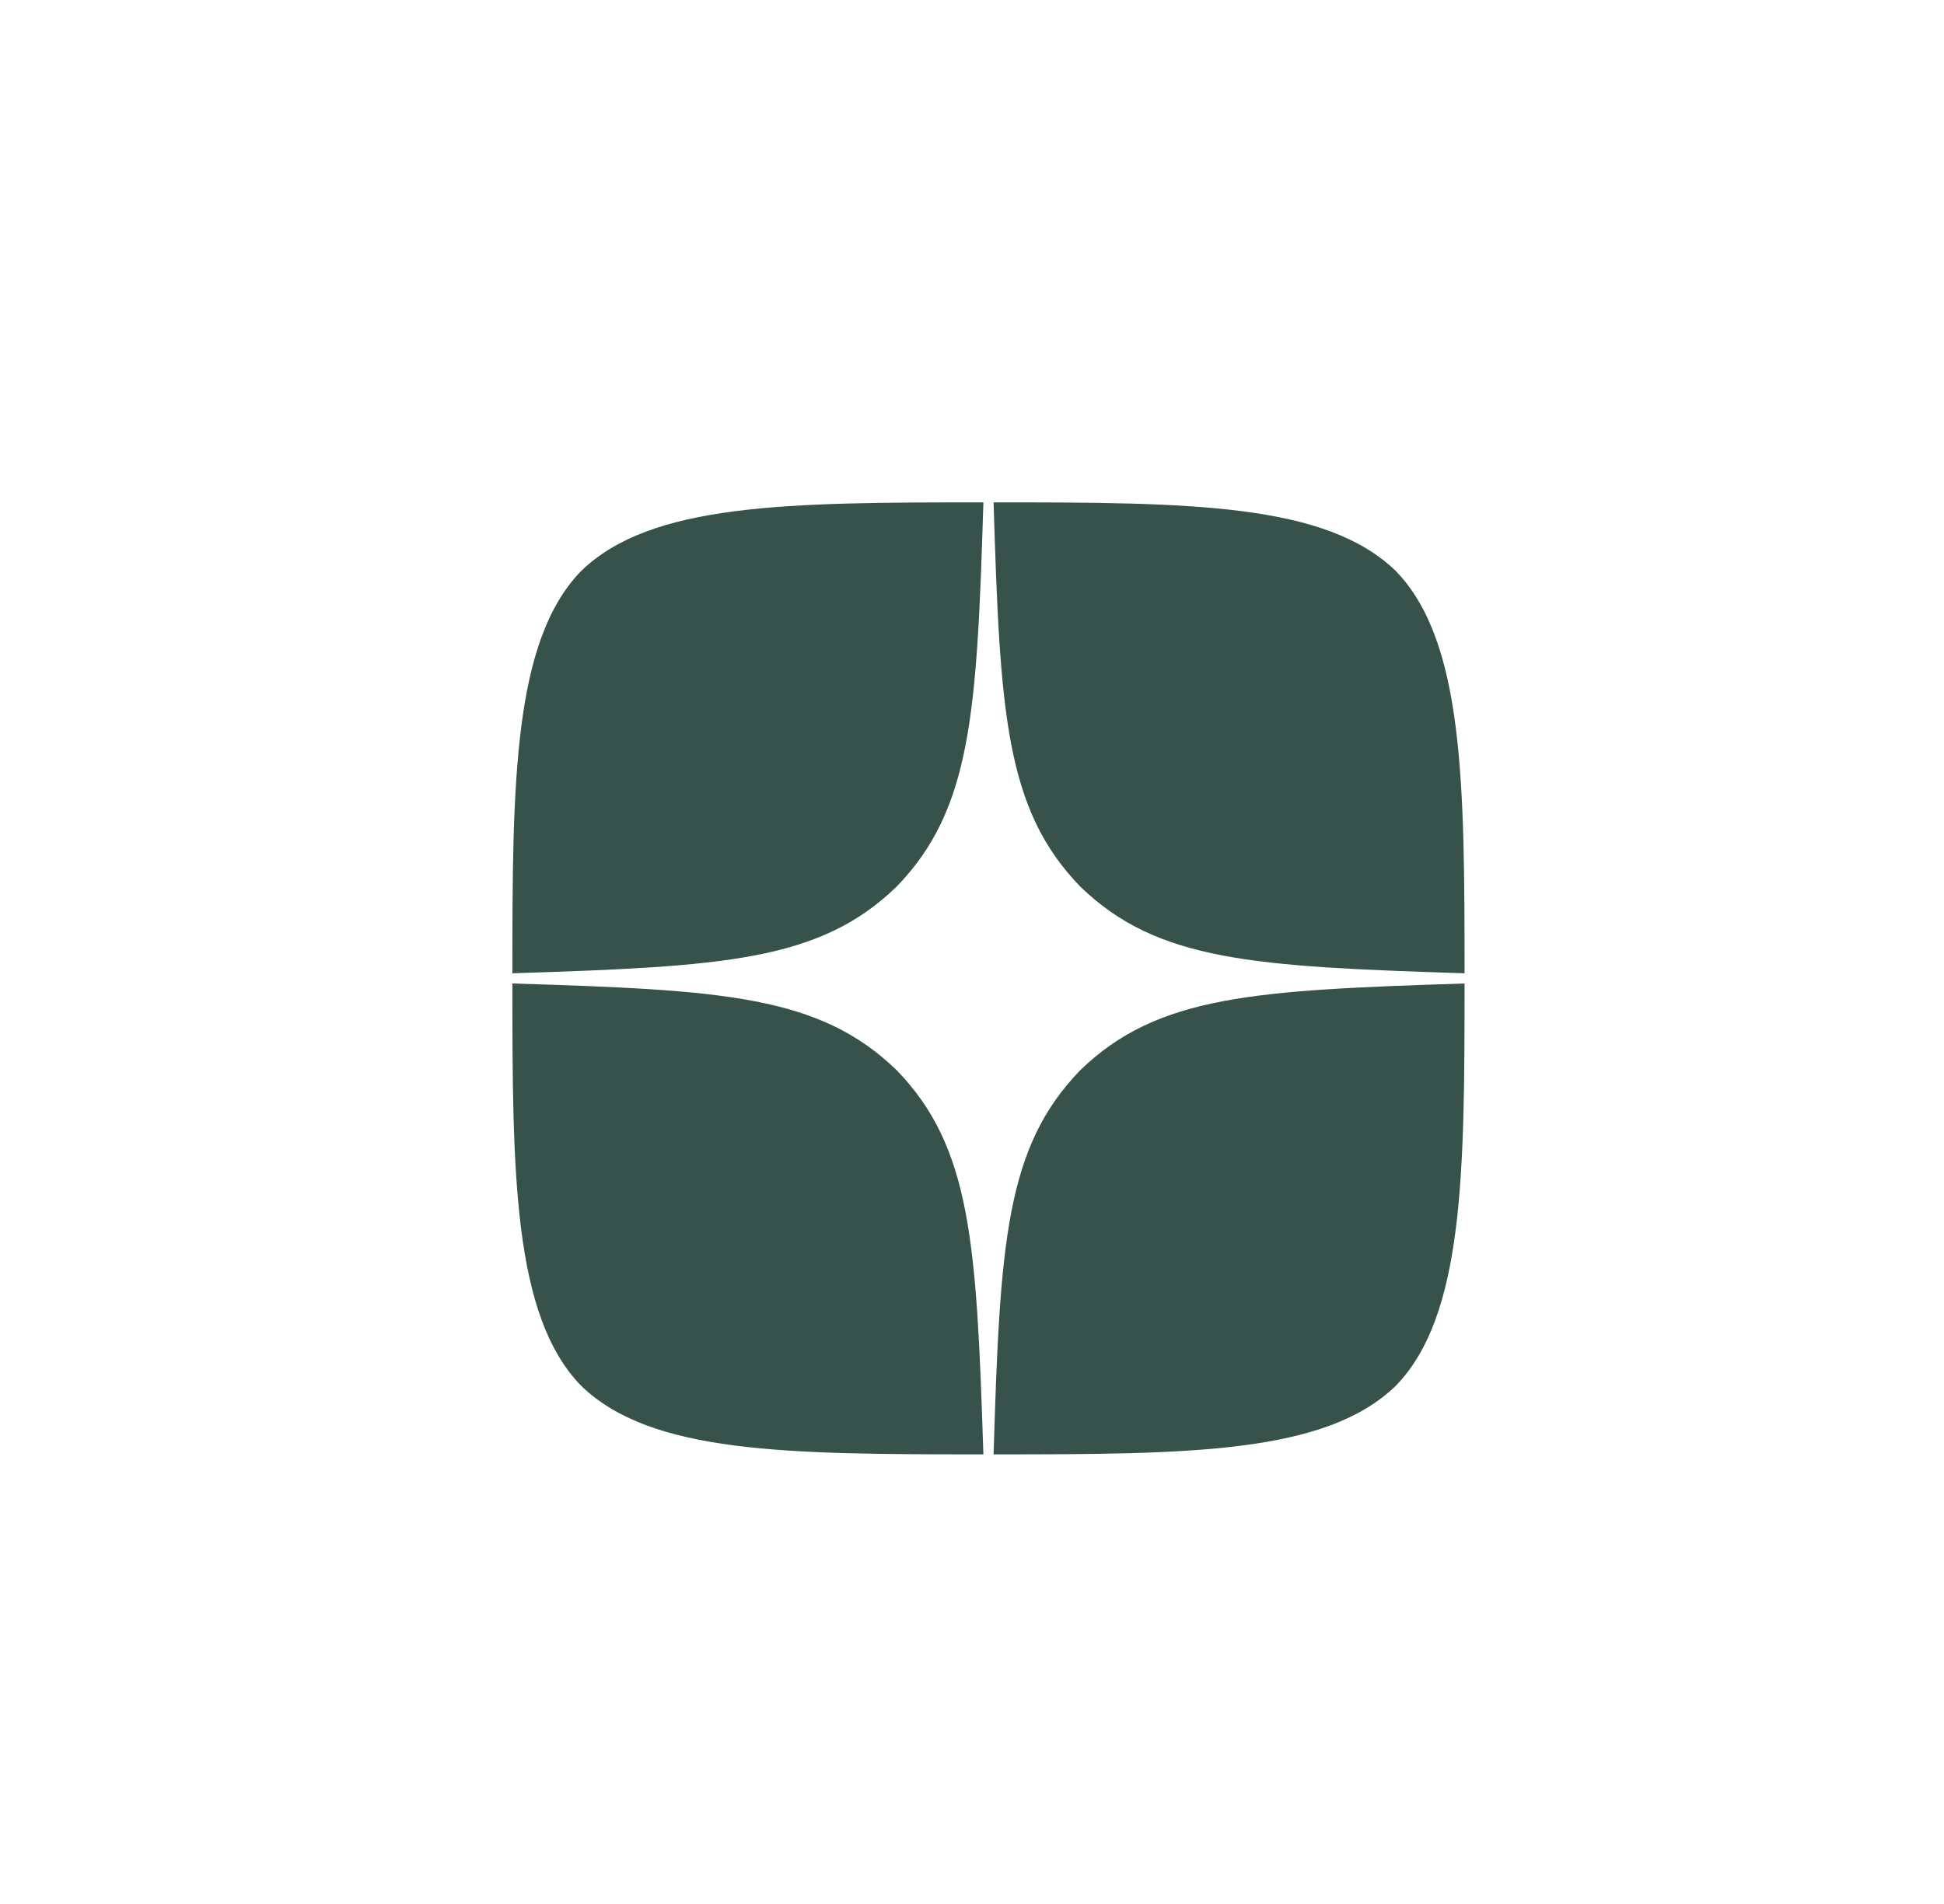
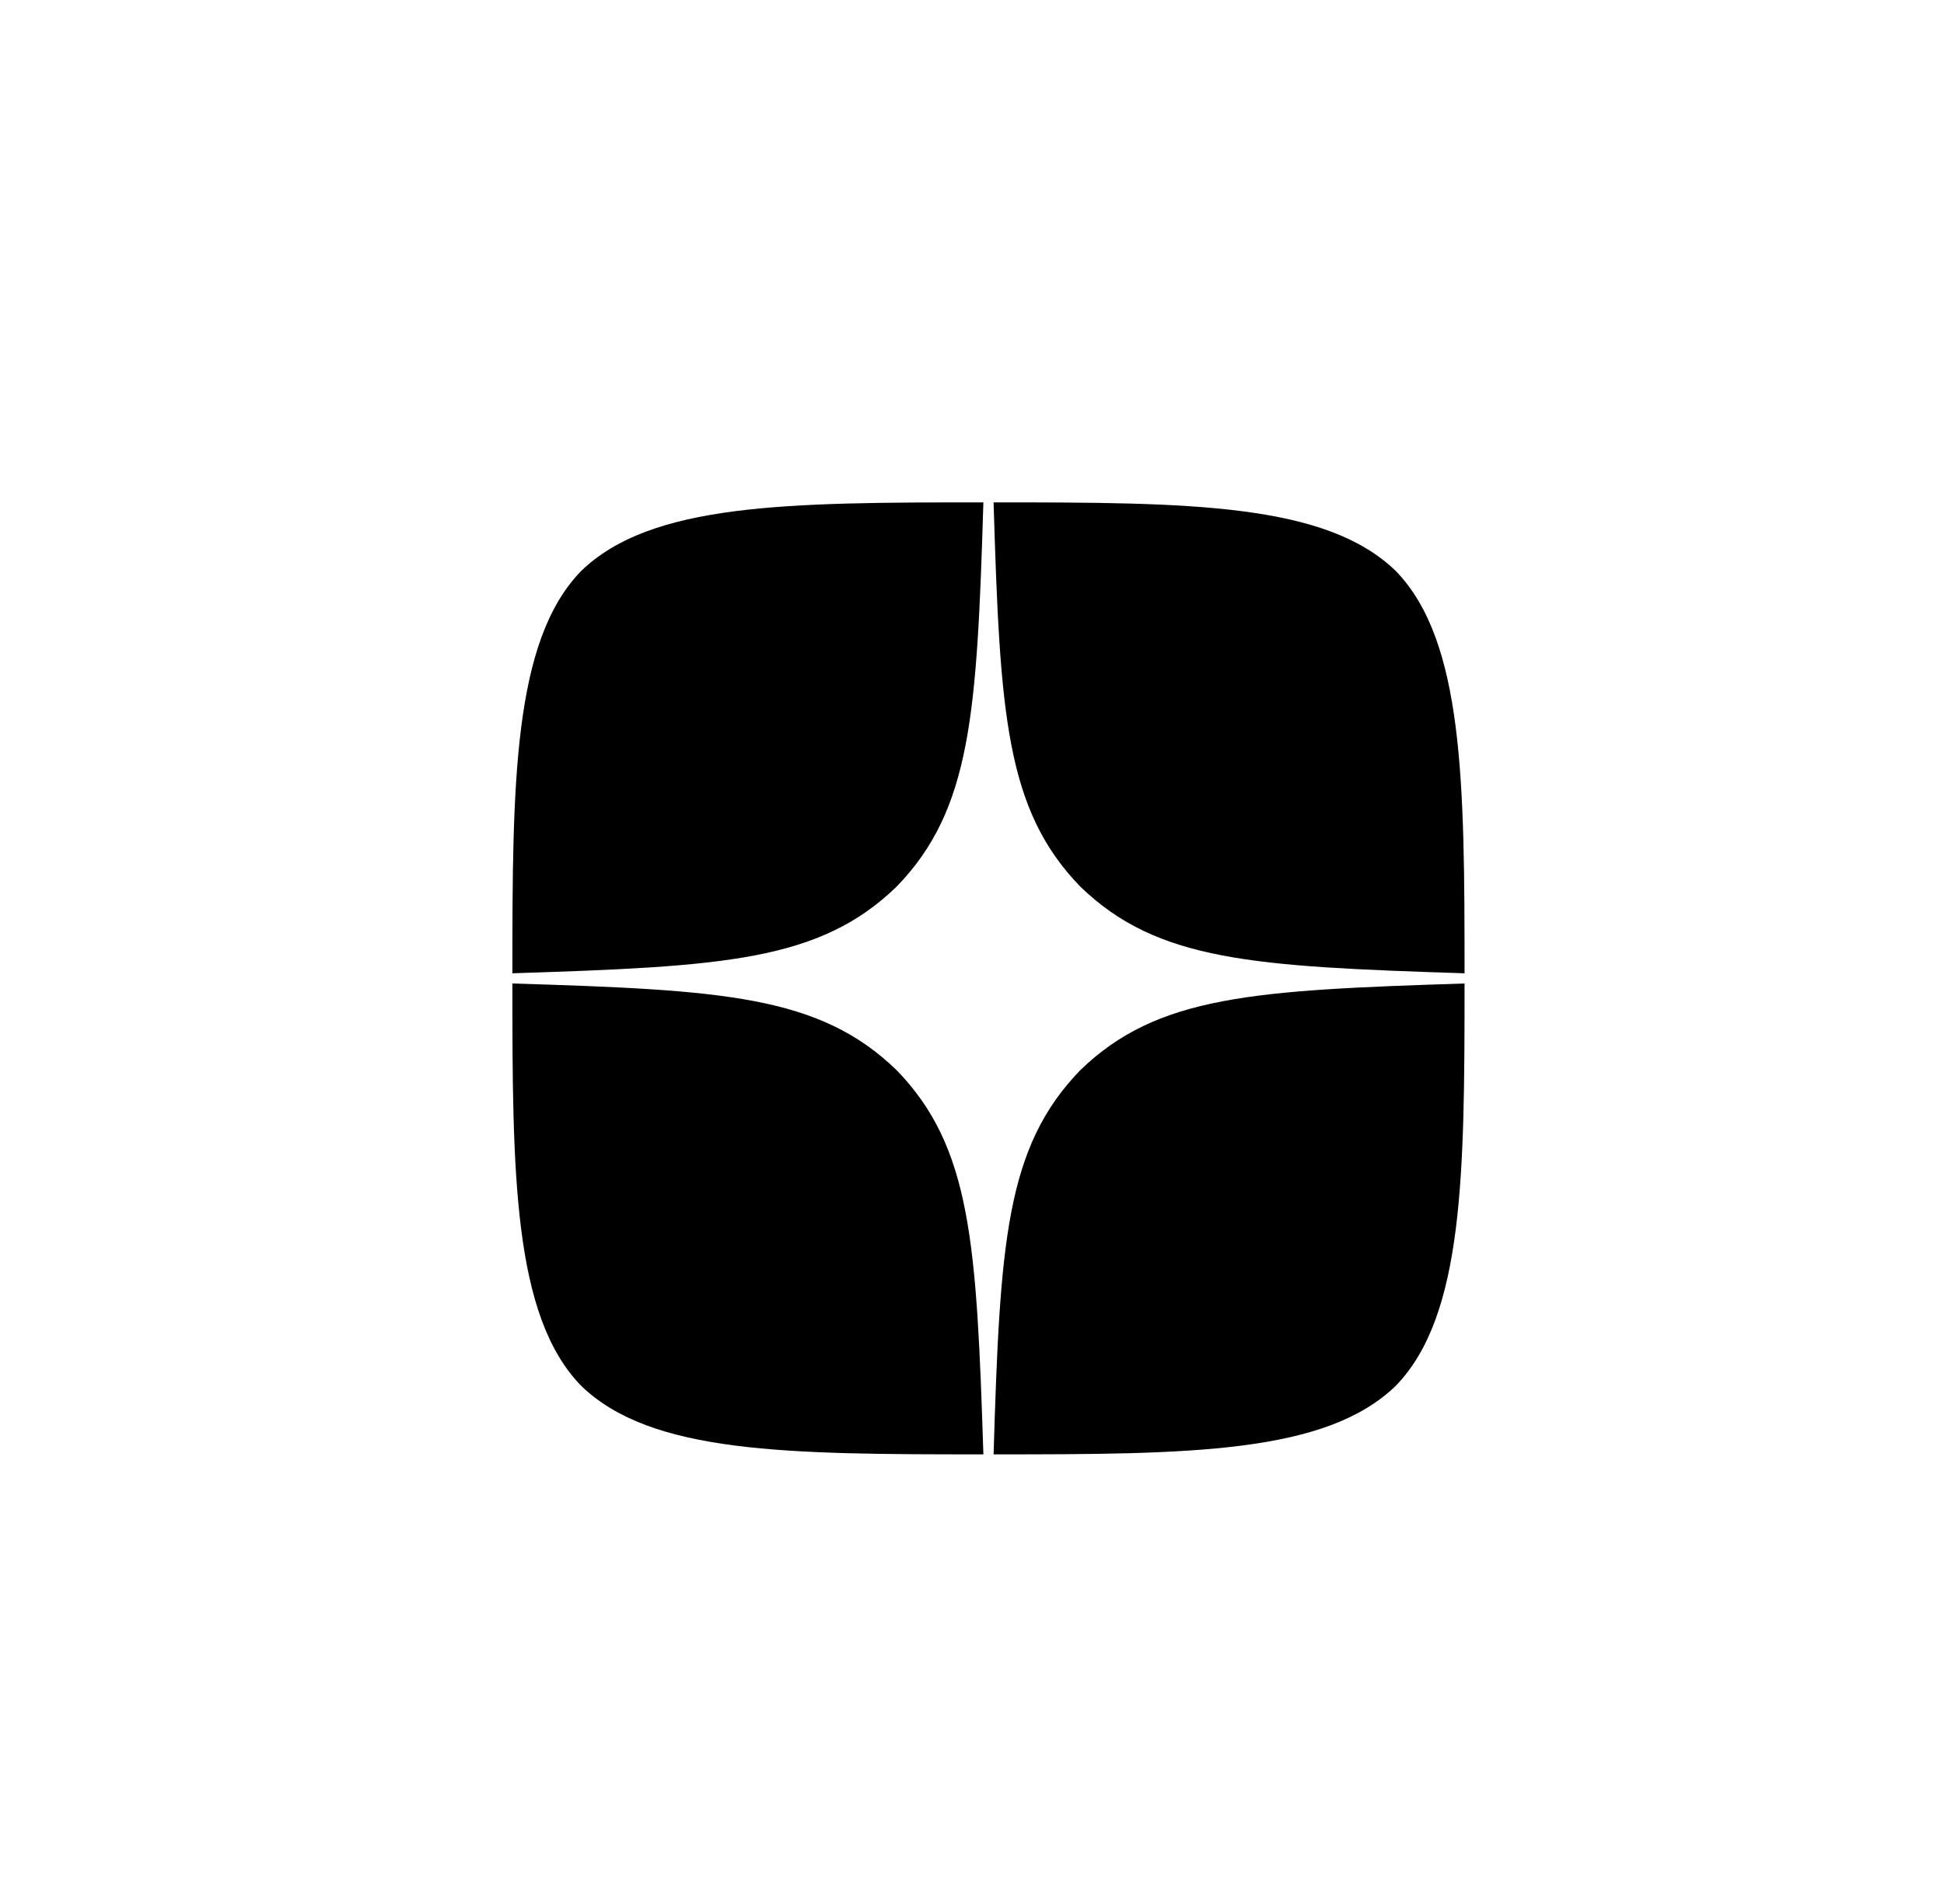
- <svg xmlns="http://www.w3.org/2000/svg" width="49" height="48" viewBox="0 0 49 48" fill="none">
-   <path d="M27.229 26.98C25.344 28.925 25.206 31.351 25.044 36.665C29.998 36.665 33.418 36.648 35.184 34.934C36.898 33.168 36.915 29.585 36.915 24.794C31.601 24.965 29.175 25.094 27.229 26.98ZM12.915 24.794C12.915 29.585 12.932 33.168 14.646 34.934C16.412 36.648 19.832 36.665 24.787 36.665C24.615 31.351 24.486 28.925 22.601 26.98C20.655 25.094 18.229 24.957 12.915 24.794ZM24.787 12.665C19.841 12.665 16.412 12.682 14.646 14.397C12.932 16.163 12.915 19.745 12.915 24.537C18.229 24.365 20.655 24.237 22.601 22.351C24.486 20.405 24.624 17.98 24.787 12.665ZM27.229 22.351C25.344 20.405 25.206 17.98 25.044 12.665C29.998 12.665 33.418 12.682 35.184 14.397C36.898 16.163 36.915 19.745 36.915 24.537C31.601 24.365 29.175 24.237 27.229 22.351Z" fill="#37514B" />
+ <svg xmlns="http://www.w3.org/2000/svg" width="49" height="48" viewBox="0 0 49 48">
+   <path d="M27.229 26.98C25.344 28.925 25.206 31.351 25.044 36.665C29.998 36.665 33.418 36.648 35.184 34.934C36.898 33.168 36.915 29.585 36.915 24.794C31.601 24.965 29.175 25.094 27.229 26.98ZM12.915 24.794C12.915 29.585 12.932 33.168 14.646 34.934C16.412 36.648 19.832 36.665 24.787 36.665C24.615 31.351 24.486 28.925 22.601 26.98C20.655 25.094 18.229 24.957 12.915 24.794ZM24.787 12.665C19.841 12.665 16.412 12.682 14.646 14.397C12.932 16.163 12.915 19.745 12.915 24.537C18.229 24.365 20.655 24.237 22.601 22.351C24.486 20.405 24.624 17.98 24.787 12.665ZM27.229 22.351C25.344 20.405 25.206 17.98 25.044 12.665C29.998 12.665 33.418 12.682 35.184 14.397C36.898 16.163 36.915 19.745 36.915 24.537C31.601 24.365 29.175 24.237 27.229 22.351Z" />
</svg>
